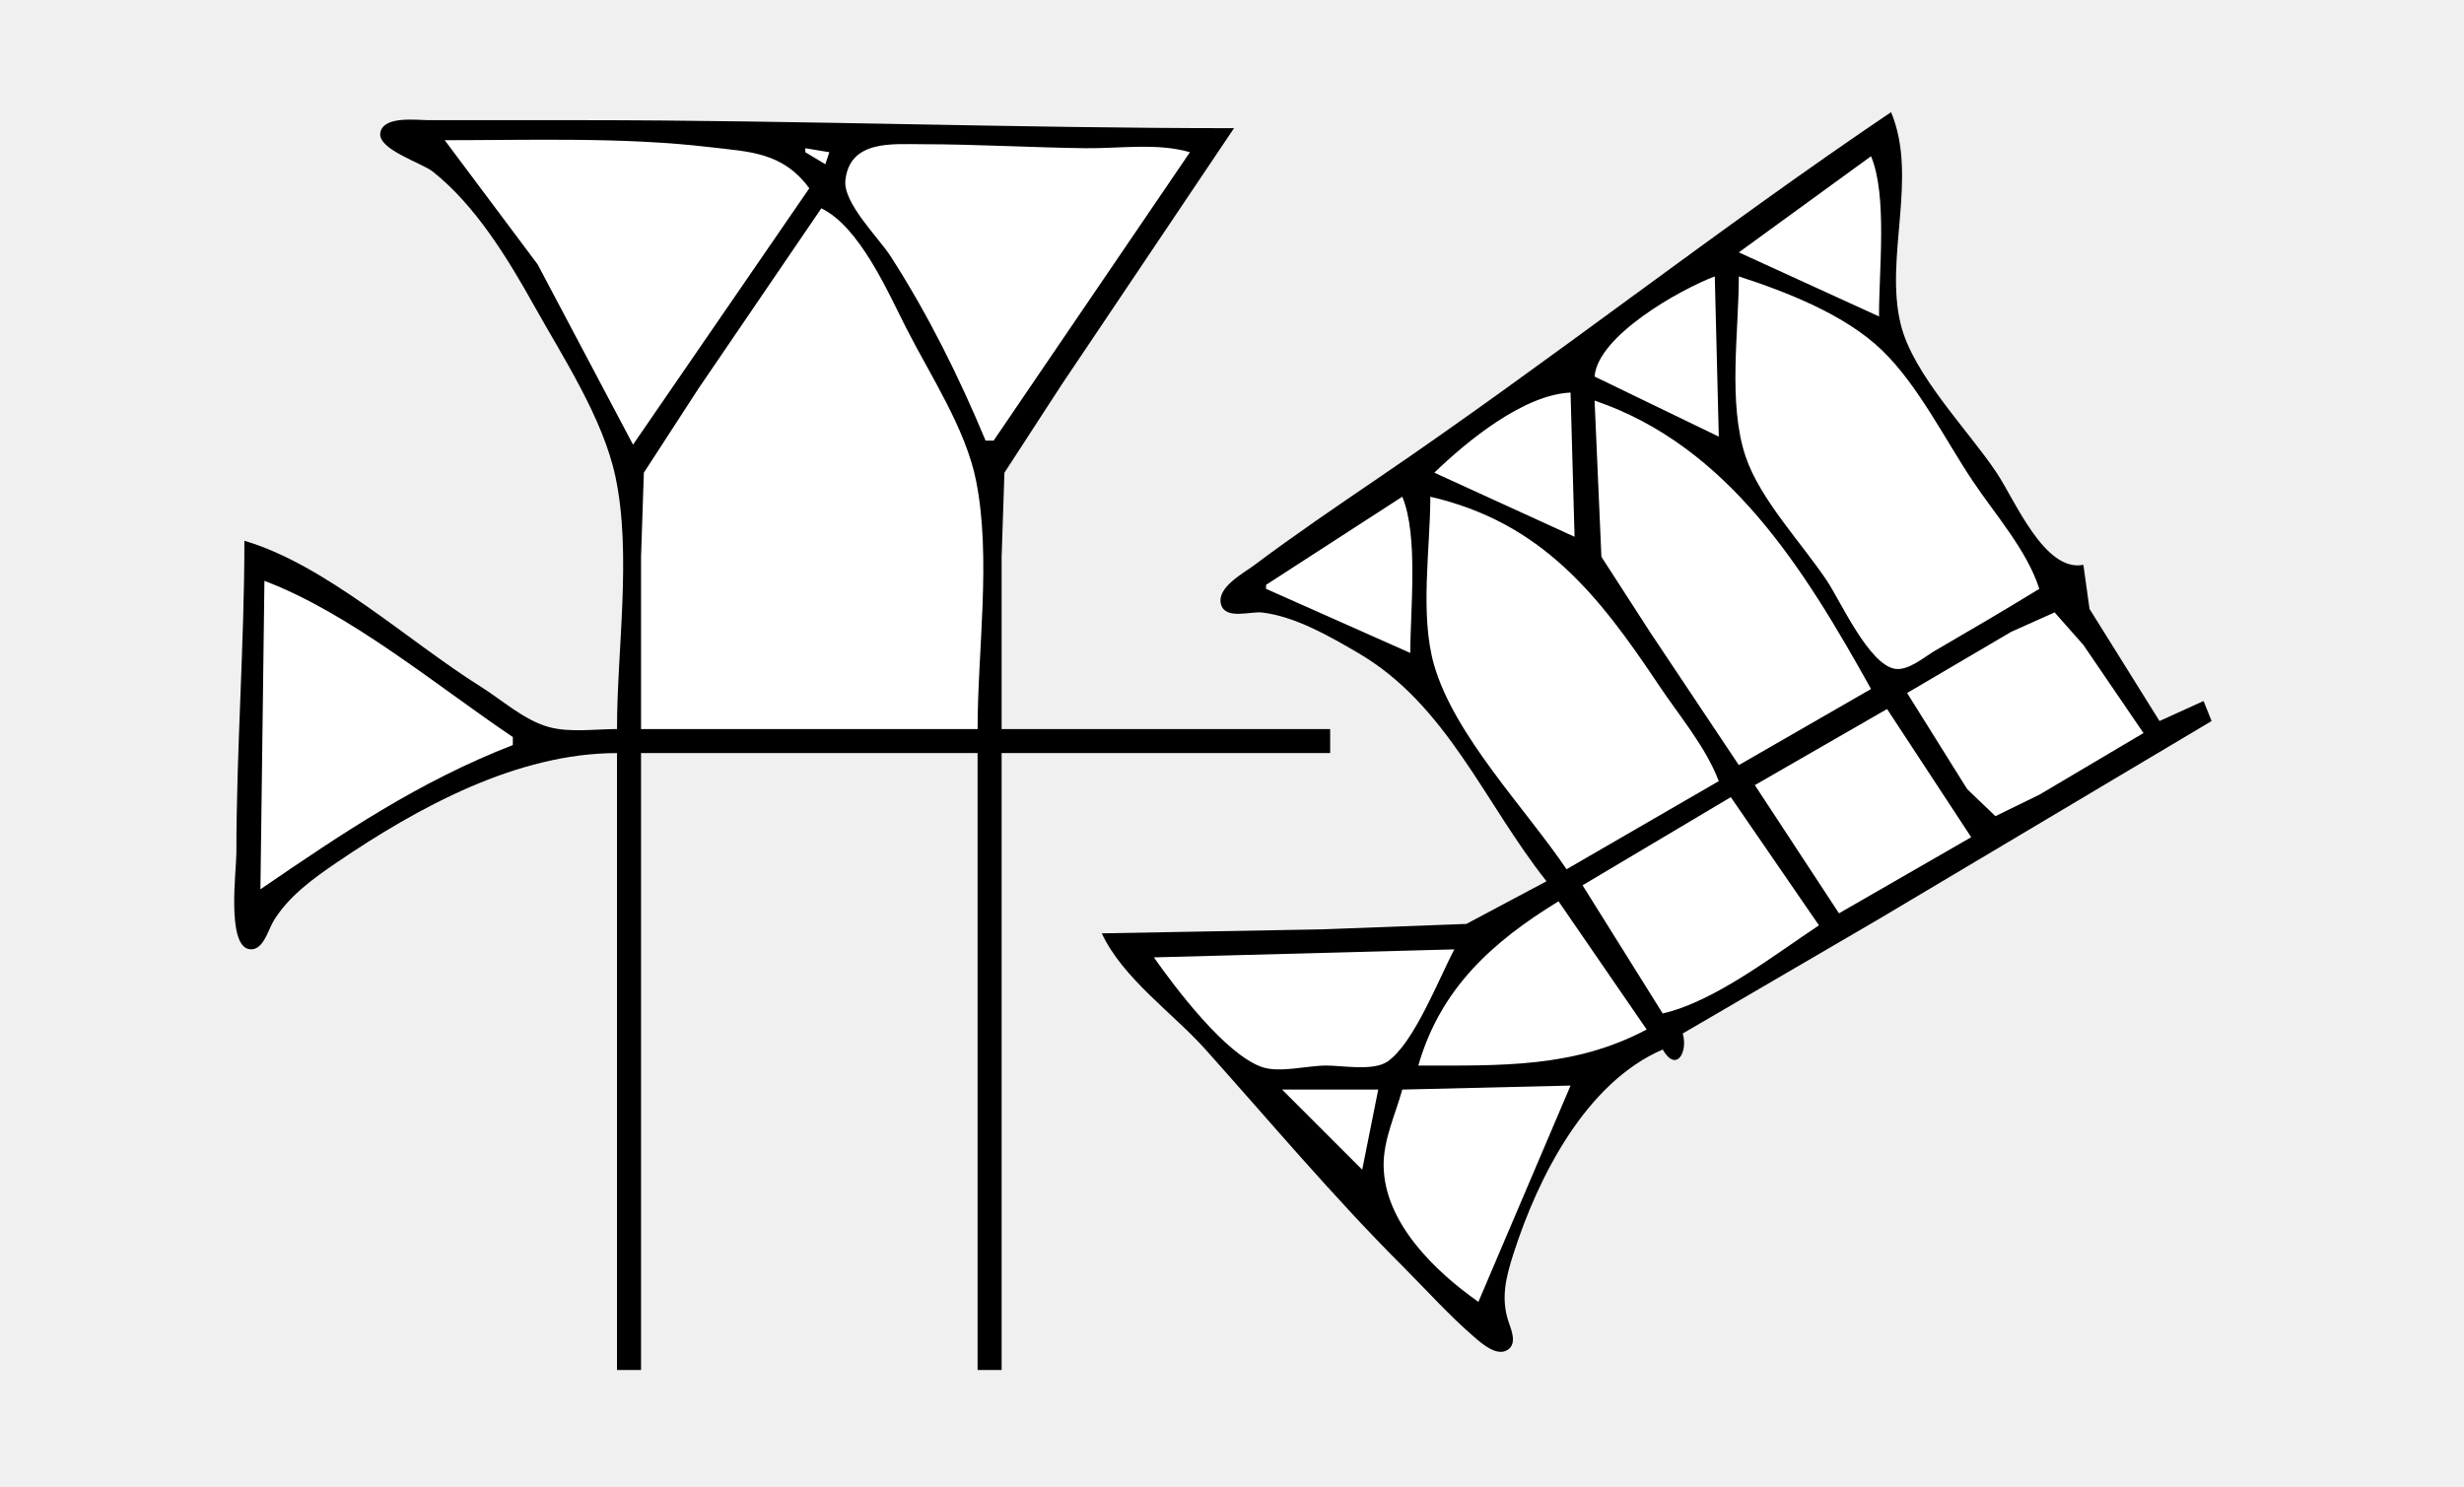
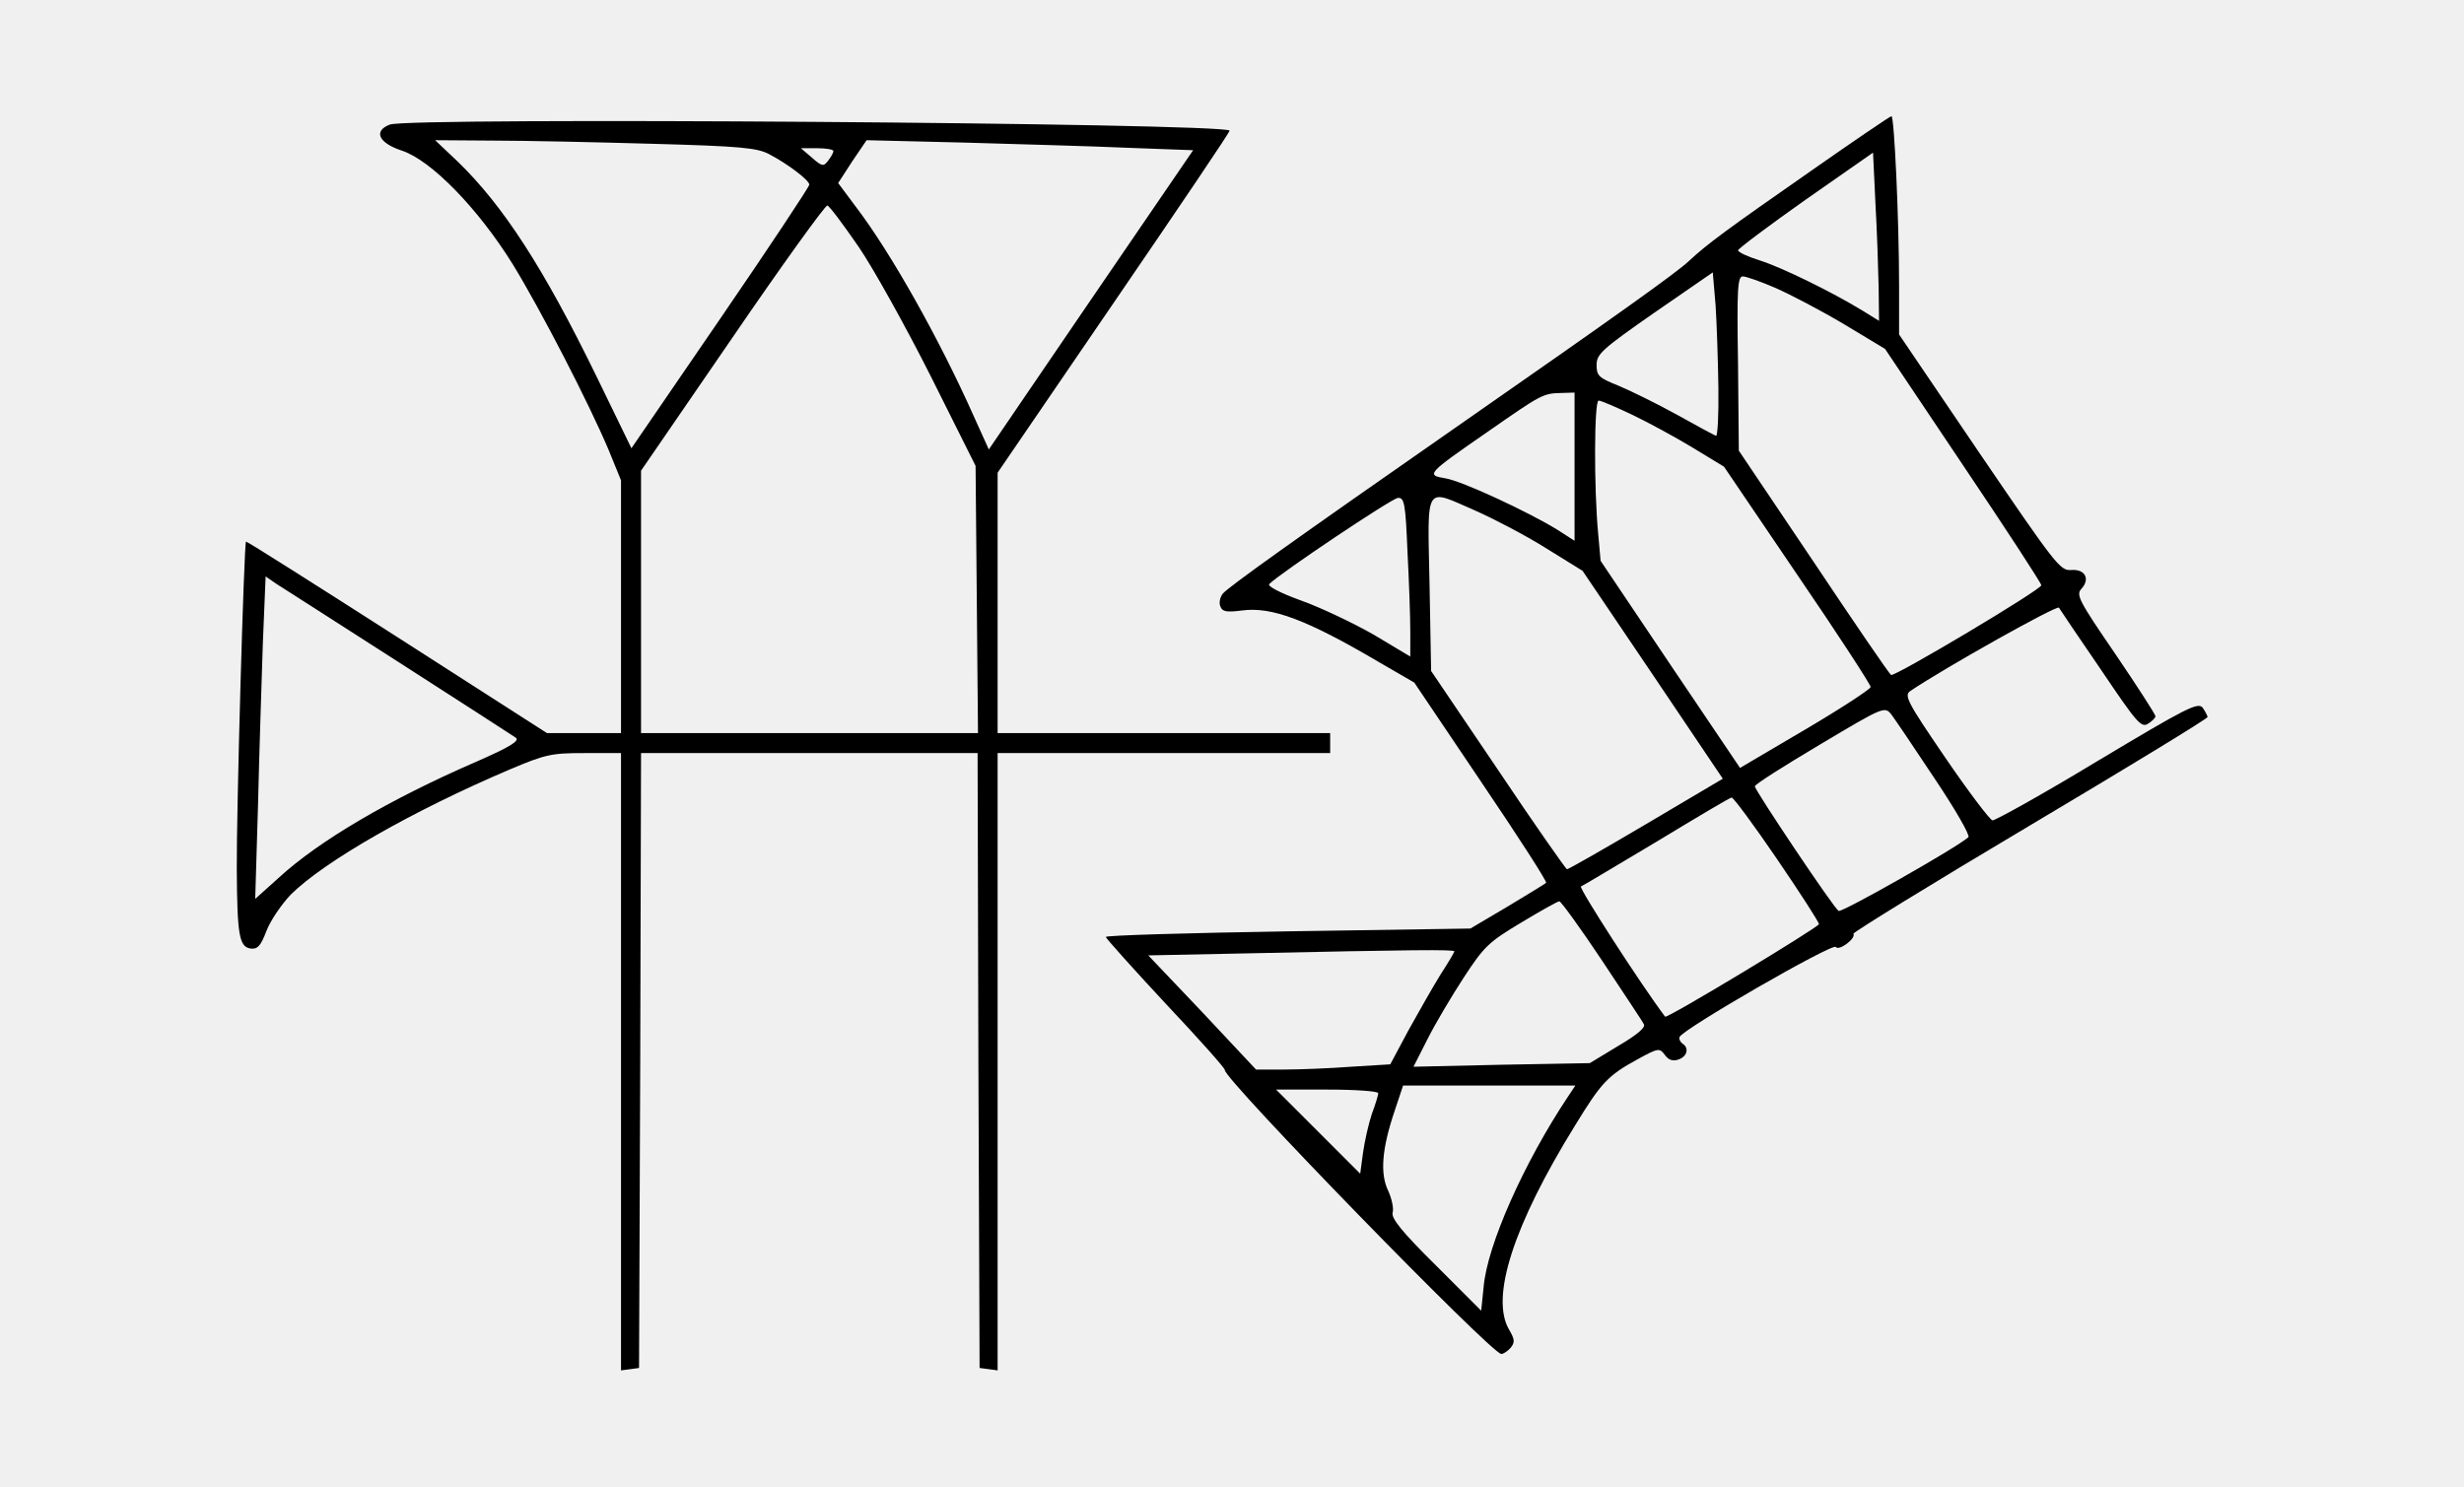
- <svg xmlns="http://www.w3.org/2000/svg" width="615" height="371">
-   <path style="fill:#000000; stroke:none;" d="M472 28C428.512 57.337 387.401 89.81 344 119.344C333.575 126.438 323.092 133.566 313 141.127C310.324 143.131 303.622 146.646 304.752 150.852C305.815 154.812 312.14 152.558 315 152.901C323.318 153.9 331.883 158.856 339 163.012C361.18 175.962 370.452 200.394 386 220L366 230.646L330 232L275 233C280.245 244.247 292.701 252.849 300.892 262C317.095 280.101 332.689 298.689 350 316C355.932 321.932 361.641 328.334 368 333.811C369.896 335.444 373.682 338.791 376.392 336.917C378.669 335.343 377.21 331.992 376.539 330C374.547 324.082 375.876 318.828 377.746 313C383.912 293.784 395.832 270.26 415 262C418.345 267.845 421.372 262.73 420 258L469.005 229.4L552 180L550 175L539 180L521.532 152L520 141C510.326 142.918 503.008 125.012 498.333 118C491.154 107.231 477.535 93.594 474.419 81C470.288 64.304 478.81 44.193 472 28M154 182C148.612 182 142.226 182.933 137 181.501C130.842 179.813 125.337 174.766 120 171.424C101.952 160.123 81.424 141.01 61 135C61 160.992 59 186.946 59 213C59 217.239 56.519 235.941 62.174 236.94C65.643 237.553 66.914 232.176 68.224 230C71.952 223.806 78.123 219.338 84 215.344C104.416 201.469 129.069 188 154 188L154 342L160 342L160 188L244 188L244 342L250 342L250 188L332 188L332 182L250 182L250 139L250.702 118L265 96L308 32C253.711 32 199.279 30 145 30L107 30C104.03 30 95.601 28.829 94.921 33.184C94.273 37.338 105.269 40.661 107.996 42.819C118.592 51.207 126.616 64.316 133.138 76C140.375 88.963 150.493 104.341 153.61 119C157.715 138.305 154 162.242 154 182z" />
-   <path style="fill:#ffffff; stroke:none;" d="M111 35L134.189 66L158 111L202 47C195.307 37.934 187.143 37.911 177 36.715C155.621 34.192 132.535 35 111 35M246 110L248 110L297 38C288.952 35.621 279.357 37.096 271 36.996C257.365 36.834 243.703 36 230 36C222.761 36 212.092 34.906 211.005 45C210.393 50.693 219.321 59.361 222.308 64C231.606 78.443 239.411 94.153 246 110M201 37L201 38L206 41L207 38L201 37M467 39L434 63L469 79C468.909 68.047 471.166 48.928 467 39M205 52L174.333 97L160.702 118L160 139L160 182L244 182C244 162.417 247.459 139.185 243.621 120C241.012 106.955 232.22 93.756 226.244 82C221.544 72.755 214.583 56.683 205 52M398 94L429 109L428 69C419.124 72.364 398.769 83.882 398 94M434 69C434 82.864 431.223 100.706 435.703 114C439.305 124.688 449.728 135.592 456 145C459.388 150.082 466.566 166.101 473.09 166.978C476.411 167.425 480.309 163.986 483 162.424C491.715 157.367 500.406 152.261 509 147C505.917 137.326 497.94 128.41 492.333 120C485.398 109.598 478.687 96.045 469.674 87.379C460.453 78.512 445.96 72.898 434 69M358 118L393 134L392 98C380.257 98.544 366.216 110.066 358 118M398 100L399.702 139L411.975 158L434 191L467 172C450.404 142.19 431.524 111.411 398 100M350 124L316 146L316 147L352 163C351.993 152.328 354.062 133.679 350 124M357 124C357 137.015 354.324 153.446 357.939 166C363.026 183.665 380.762 201.827 391 217L429 195C425.743 186.407 419.086 178.628 414 171C398.995 148.495 384.815 130.438 357 124M66 145L65 222C85.496 207.985 104.586 195.084 128 186L128 184C109.009 171.188 87.397 153.11 66 145M476 173L491.001 197L498.04 203.748L509 198.4L535 183L520 161L512.816 152.878L502 157.719L476 173M438 196L459 228L492 209L471 177L438 196M536 182L539 181L536 182M432 199L395 221L415 253C428.014 250.015 442.868 238.366 454 231L432 199M389 225C372.617 235.029 359.58 246.63 354 266C374.485 266 392.821 266.675 411 257L389 225M288 239C293.452 246.74 305.895 263.248 315 266.382C319.429 267.907 326.269 266 331 266C335.157 266 342.8 267.46 346.363 264.972C352.972 260.358 359.155 244.223 363 237L288 239M350 272C348.318 278.163 345.267 284.475 345.345 291C345.515 305.222 358.192 317.387 369 325L392 271L350 272M320 272L340 292L344 272L320 272z" />
+ <svg xmlns="http://www.w3.org/2000/svg" version="1.0" width="615pt" height="371pt" viewBox="0 0 615 371" preserveAspectRatio="xMidYMid meet">
+   <g transform="translate(0,371) scale(0.1,-0.1)" fill="#000000" stroke="none">
+     <path d="M4521 3284 c-211 -147 -260 -183 -306 -226 -31 -29 -175 -132 -580 -414 -402 -280 -570 -400 -583 -416 -7 -9 -10 -23 -6 -32 5 -13 15 -15 54 -10 74 10 162 -23 342 -129 l88 -51 167 -248 c92 -136 165 -249 162 -252 -2 -2 -46 -29 -96 -59 l-93 -55 -455 -7 c-250 -4 -455 -10 -455 -14 0 -3 67 -78 149 -166 82 -87 149 -162 148 -166 -5 -20 666 -709 690 -709 6 0 16 7 24 16 10 13 10 20 -4 44 -48 80 10 261 164 510 66 108 82 125 157 166 51 28 54 28 67 11 9 -13 20 -17 34 -12 22 7 28 29 10 40 -5 4 -9 11 -7 16 6 19 383 236 390 225 7 -11 51 21 44 33 -2 3 196 125 440 270 244 145 444 267 444 271 0 3 -6 14 -12 23 -12 15 -39 1 -263 -133 -137 -83 -256 -149 -262 -148 -7 2 -60 72 -118 157 -95 139 -103 155 -87 166 86 58 366 215 371 208 3 -5 50 -75 105 -155 89 -132 100 -145 117 -135 11 7 19 15 19 19 0 4 -45 74 -100 155 -91 133 -99 148 -85 163 23 25 9 50 -26 47 -27 -2 -39 14 -229 293 l-200 295 0 121 c0 166 -12 424 -19 424 -3 0 -93 -61 -200 -136z m168 -292 l1 -83 -42 26 c-77 47 -202 108 -256 125 -29 9 -53 20 -54 25 0 4 76 61 168 126 l169 118 6 -127 c4 -70 7 -164 8 -210z m-400 -250 c1 -68 -2 -122 -6 -120 -5 2 -48 25 -98 53 -49 27 -114 59 -145 72 -50 20 -55 25 -55 52 0 27 13 39 145 131 l145 100 7 -82 c3 -46 6 -138 7 -206z m143 249 c36 -16 113 -56 170 -90 l103 -62 195 -291 c107 -159 195 -294 195 -299 0 -11 -366 -229 -375 -224 -4 2 -91 129 -193 282 l-187 278 -2 218 c-3 187 -1 217 12 217 8 0 45 -13 82 -29z m-502 -446 l0 -185 -42 27 c-71 44 -240 123 -281 129 -48 8 -46 11 106 116 135 94 138 96 185 97 l32 1 0 -185z m143 130 c40 -19 108 -56 151 -82 l79 -48 183 -270 c101 -148 183 -274 183 -280 0 -5 -73 -53 -163 -106 l-163 -96 -174 258 -174 259 -6 67 c-11 116 -10 333 1 333 6 0 43 -16 83 -35z m-560 -342 c4 -75 7 -164 7 -199 l0 -63 -92 55 c-51 29 -133 68 -181 85 -55 20 -84 36 -79 41 28 28 306 214 321 215 16 1 19 -12 24 -134z m170 102 c45 -20 124 -61 175 -93 l92 -57 175 -259 175 -260 -191 -113 c-105 -62 -194 -113 -198 -113 -3 1 -81 112 -172 248 l-167 247 -4 218 c-5 253 -14 238 115 182z m1146 -669 c51 -76 89 -142 84 -146 -29 -26 -316 -189 -324 -184 -12 7 -209 301 -209 311 0 5 73 51 162 104 161 96 162 96 179 75 9 -12 57 -83 108 -160z m-394 -200 c58 -85 105 -158 105 -163 -1 -8 -380 -237 -384 -231 -61 81 -217 323 -210 325 5 2 90 53 189 112 99 60 183 110 187 110 4 1 55 -68 113 -153z m-437 -253 c54 -82 102 -153 105 -160 5 -8 -18 -27 -64 -54 l-71 -43 -220 -4 -220 -5 35 69 c19 38 60 107 90 153 51 78 62 89 144 138 48 29 91 53 95 53 4 0 52 -66 106 -147z m-368 22 c0 -2 -15 -28 -34 -57 -18 -29 -54 -92 -80 -139 l-46 -86 -98 -6 c-53 -4 -128 -7 -167 -7 l-70 0 -134 143 -135 142 245 5 c413 9 519 10 519 5z m284 -362 c-110 -165 -202 -371 -211 -476 l-6 -59 -113 113 c-86 85 -112 118 -108 132 3 10 -2 34 -11 54 -21 43 -16 105 16 200 l21 63 215 0 215 0 -18 -27z m-474 8 c0 -5 -7 -28 -16 -52 -8 -24 -18 -68 -22 -97 l-7 -52 -105 105 -105 105 128 0 c70 0 127 -4 127 -9z" />
+     <path d="M973 3399 c-42 -16 -28 -46 30 -65 73 -24 190 -144 277 -284 71 -116 190 -347 239 -463 l31 -76 0 -315 0 -316 -92 0 -93 0 -374 240 c-206 132 -375 239 -377 238 -5 -6 -24 -676 -23 -818 1 -165 6 -194 35 -198 17 -2 25 7 39 44 10 26 38 67 61 91 84 83 302 208 546 312 90 38 104 41 187 41 l91 0 0 -771 0 -770 23 3 22 3 3 768 2 767 420 0 420 0 2 -767 3 -768 23 -3 22 -3 0 770 0 771 415 0 415 0 0 25 0 25 -415 0 -415 0 0 325 0 325 291 426 c160 234 290 426 288 428 -21 19 -2049 34 -2096 15z m657 -48 c218 -6 260 -10 290 -26 46 -24 100 -65 100 -76 0 -5 -100 -156 -222 -334 l-222 -324 -86 177 c-133 273 -234 429 -349 540 l-55 52 144 -1 c80 0 260 -4 400 -8z m1187 -10 l161 -6 -255 -373 -255 -374 -38 84 c-86 193 -207 408 -294 522 l-44 59 35 54 36 53 246 -6 c135 -4 319 -9 408 -13z m-737 -8 c0 -5 -6 -15 -13 -24 -11 -15 -15 -15 -40 7 l-28 24 40 0 c23 0 41 -3 41 -7z m63 -239 c37 -54 118 -200 180 -323 l112 -224 3 -334 3 -333 -421 0 -420 0 0 328 0 327 228 332 c125 183 232 331 237 330 6 -2 40 -48 78 -103z m-1148 -1037 c154 -99 286 -184 293 -189 9 -8 -18 -24 -98 -59 -217 -94 -394 -198 -494 -290 l-59 -53 7 234 c3 129 9 311 12 403 l7 168 26 -18 c14 -9 152 -97 306 -196z" />
+   </g>
</svg>
